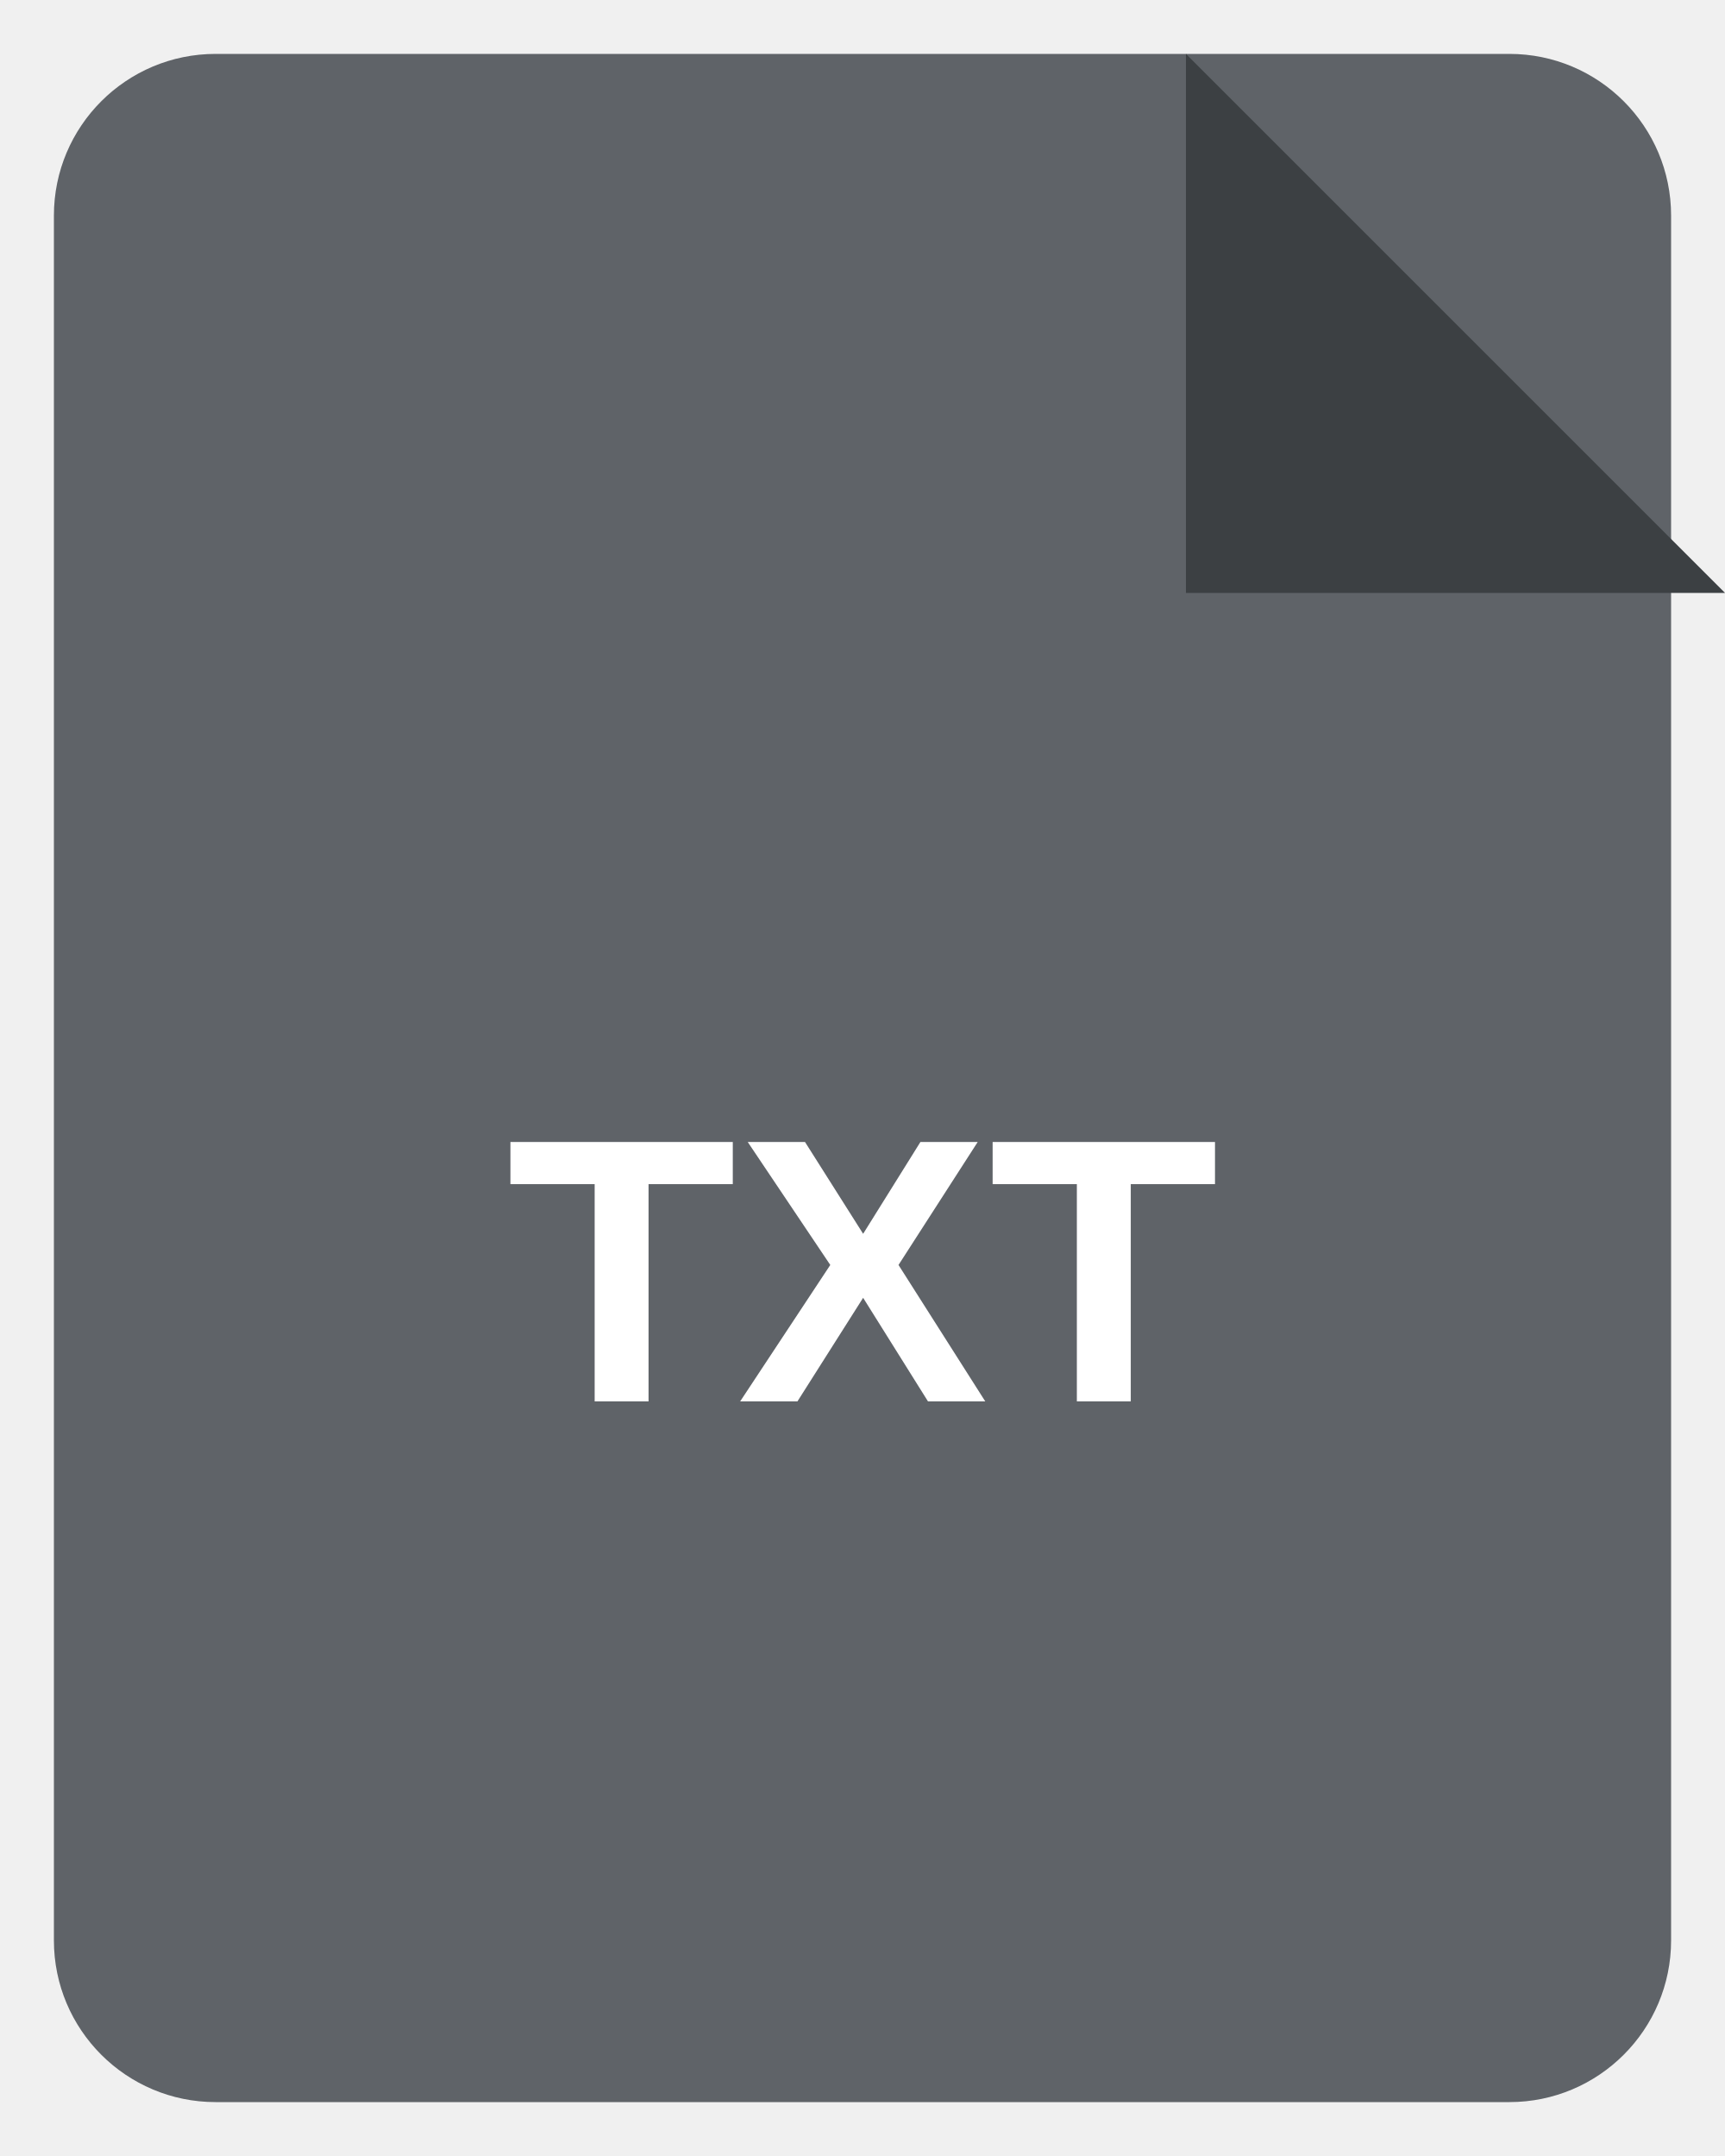
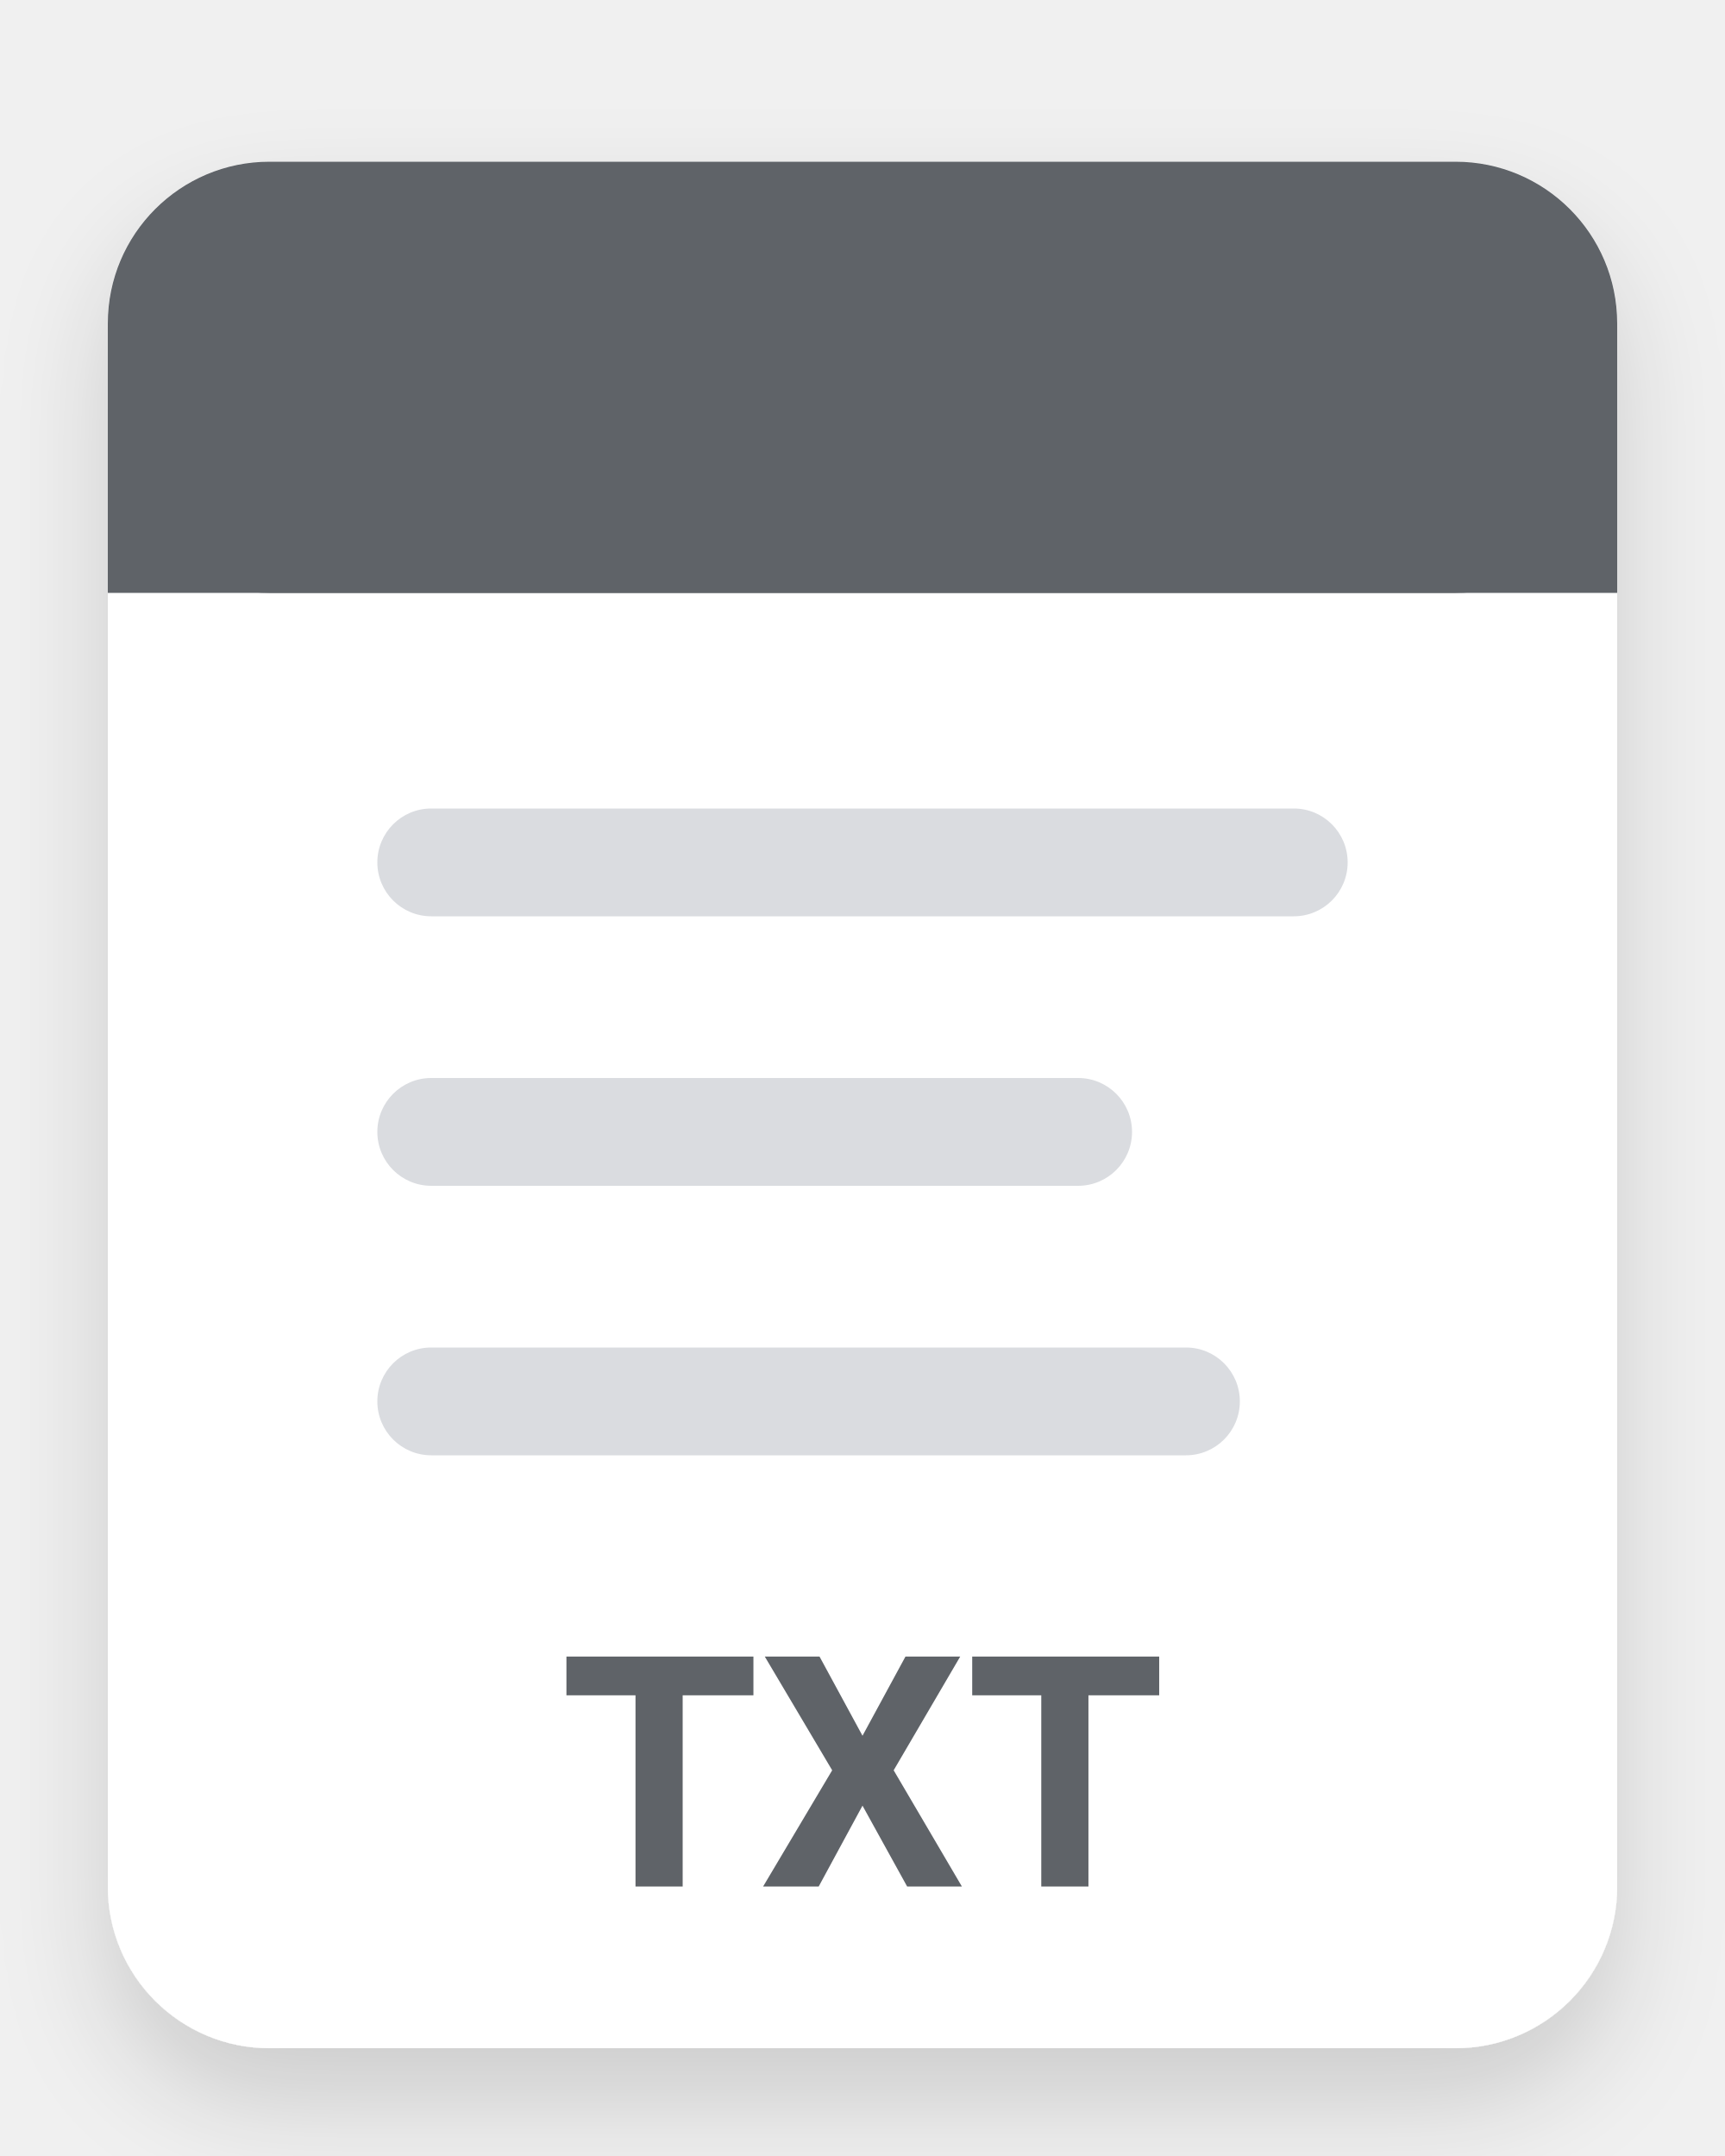
<svg xmlns="http://www.w3.org/2000/svg" viewBox="0 0 32 40">
-   <rect x="1" y="1" width="30" height="38" rx="3" fill="#5f6368" />
-   <path d="M22 1 L22 11 L32 11 Z" fill="#3c4043" />
-   <text x="16" y="26" text-anchor="middle" fill="white" font-size="7" font-weight="bold" font-family="Arial,sans-serif">TXT</text>
+   <defs>
+     <filter id="s">
+       <feDropShadow dx="0" dy="1" stdDeviation="1" flood-opacity=".15" />
+     </filter>
+   </defs>
+   <rect x="2" y="3" width="28" height="35" rx="3" fill="#fff" filter="url(#s)" />
+   <rect x="2" y="3" width="28" height="8" rx="3" fill="#5f6368" />
+   <rect x="2" y="8" width="28" height="3" fill="#5f6368" />
+   <rect x="7" y="15" width="18" height="2" rx="1" fill="#dadce0" />
+   <rect x="7" y="20" width="14" height="2" rx="1" fill="#dadce0" />
+   <rect x="7" y="25" width="16" height="2" rx="1" fill="#dadce0" />
+   <text x="16" y="35" text-anchor="middle" fill="#5f6368" font-size="6" font-weight="700" font-family="Google Sans,Roboto,Arial,sans-serif">TXT</text>
</svg>
